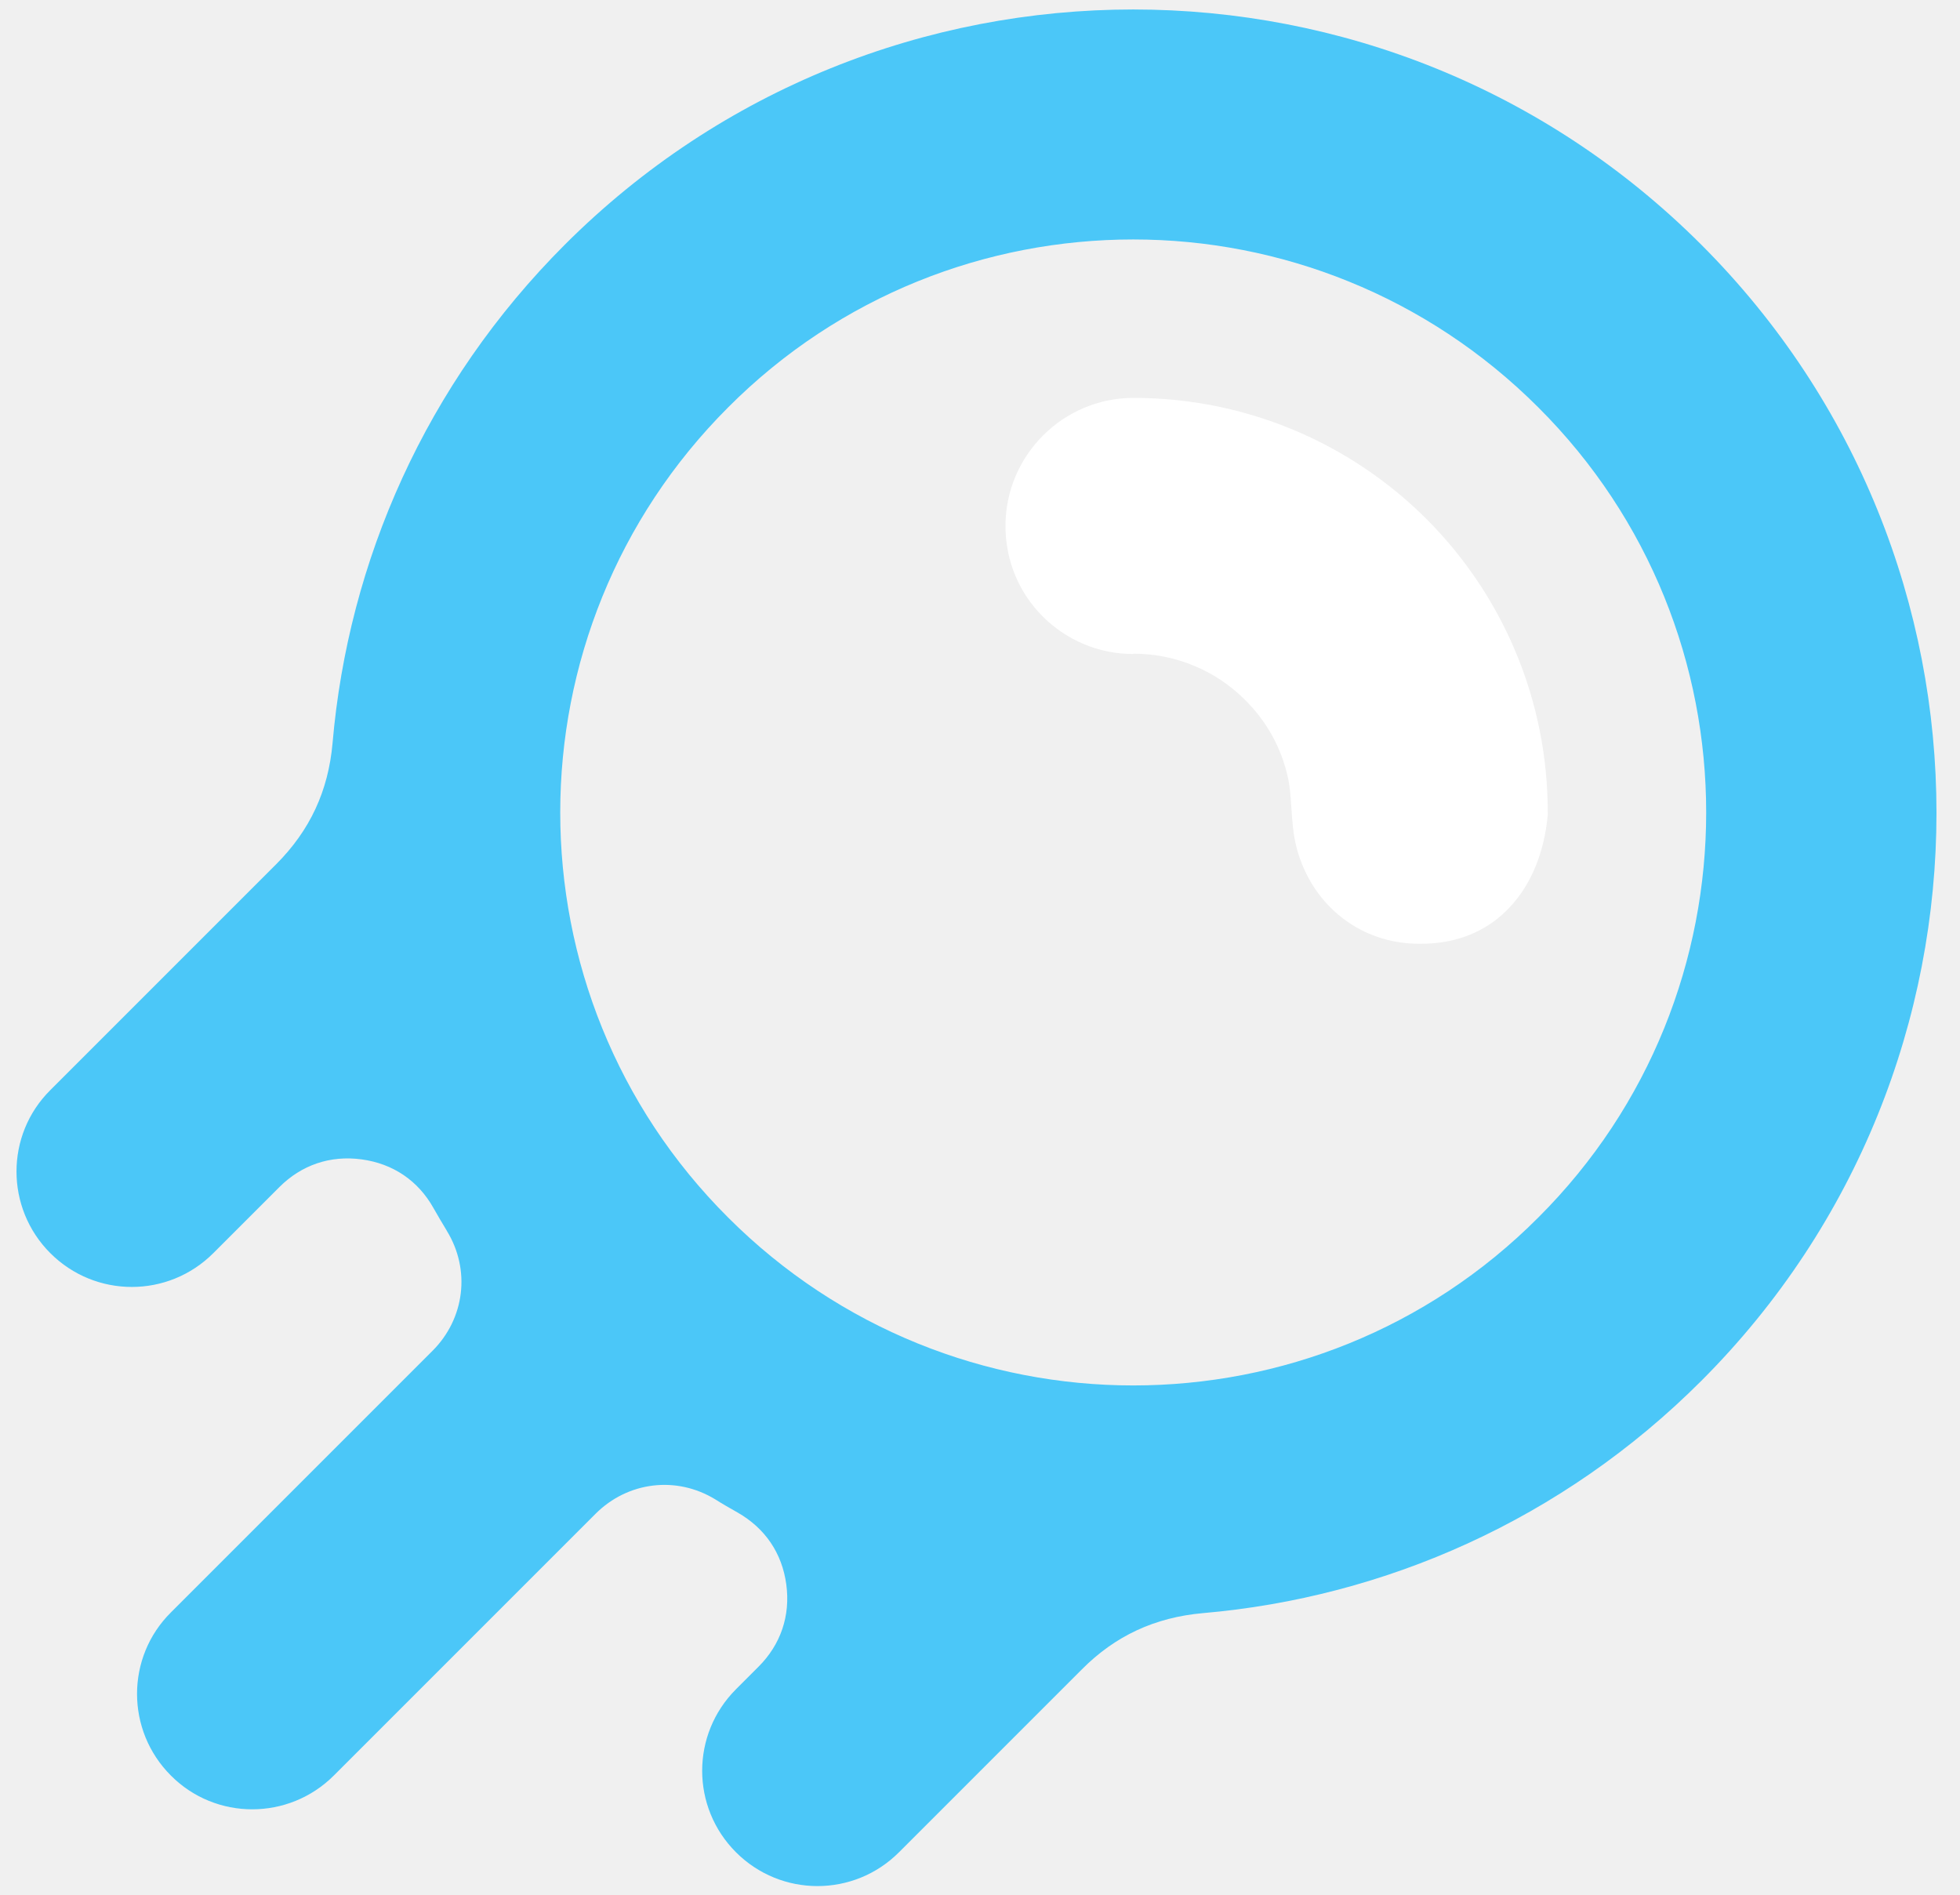
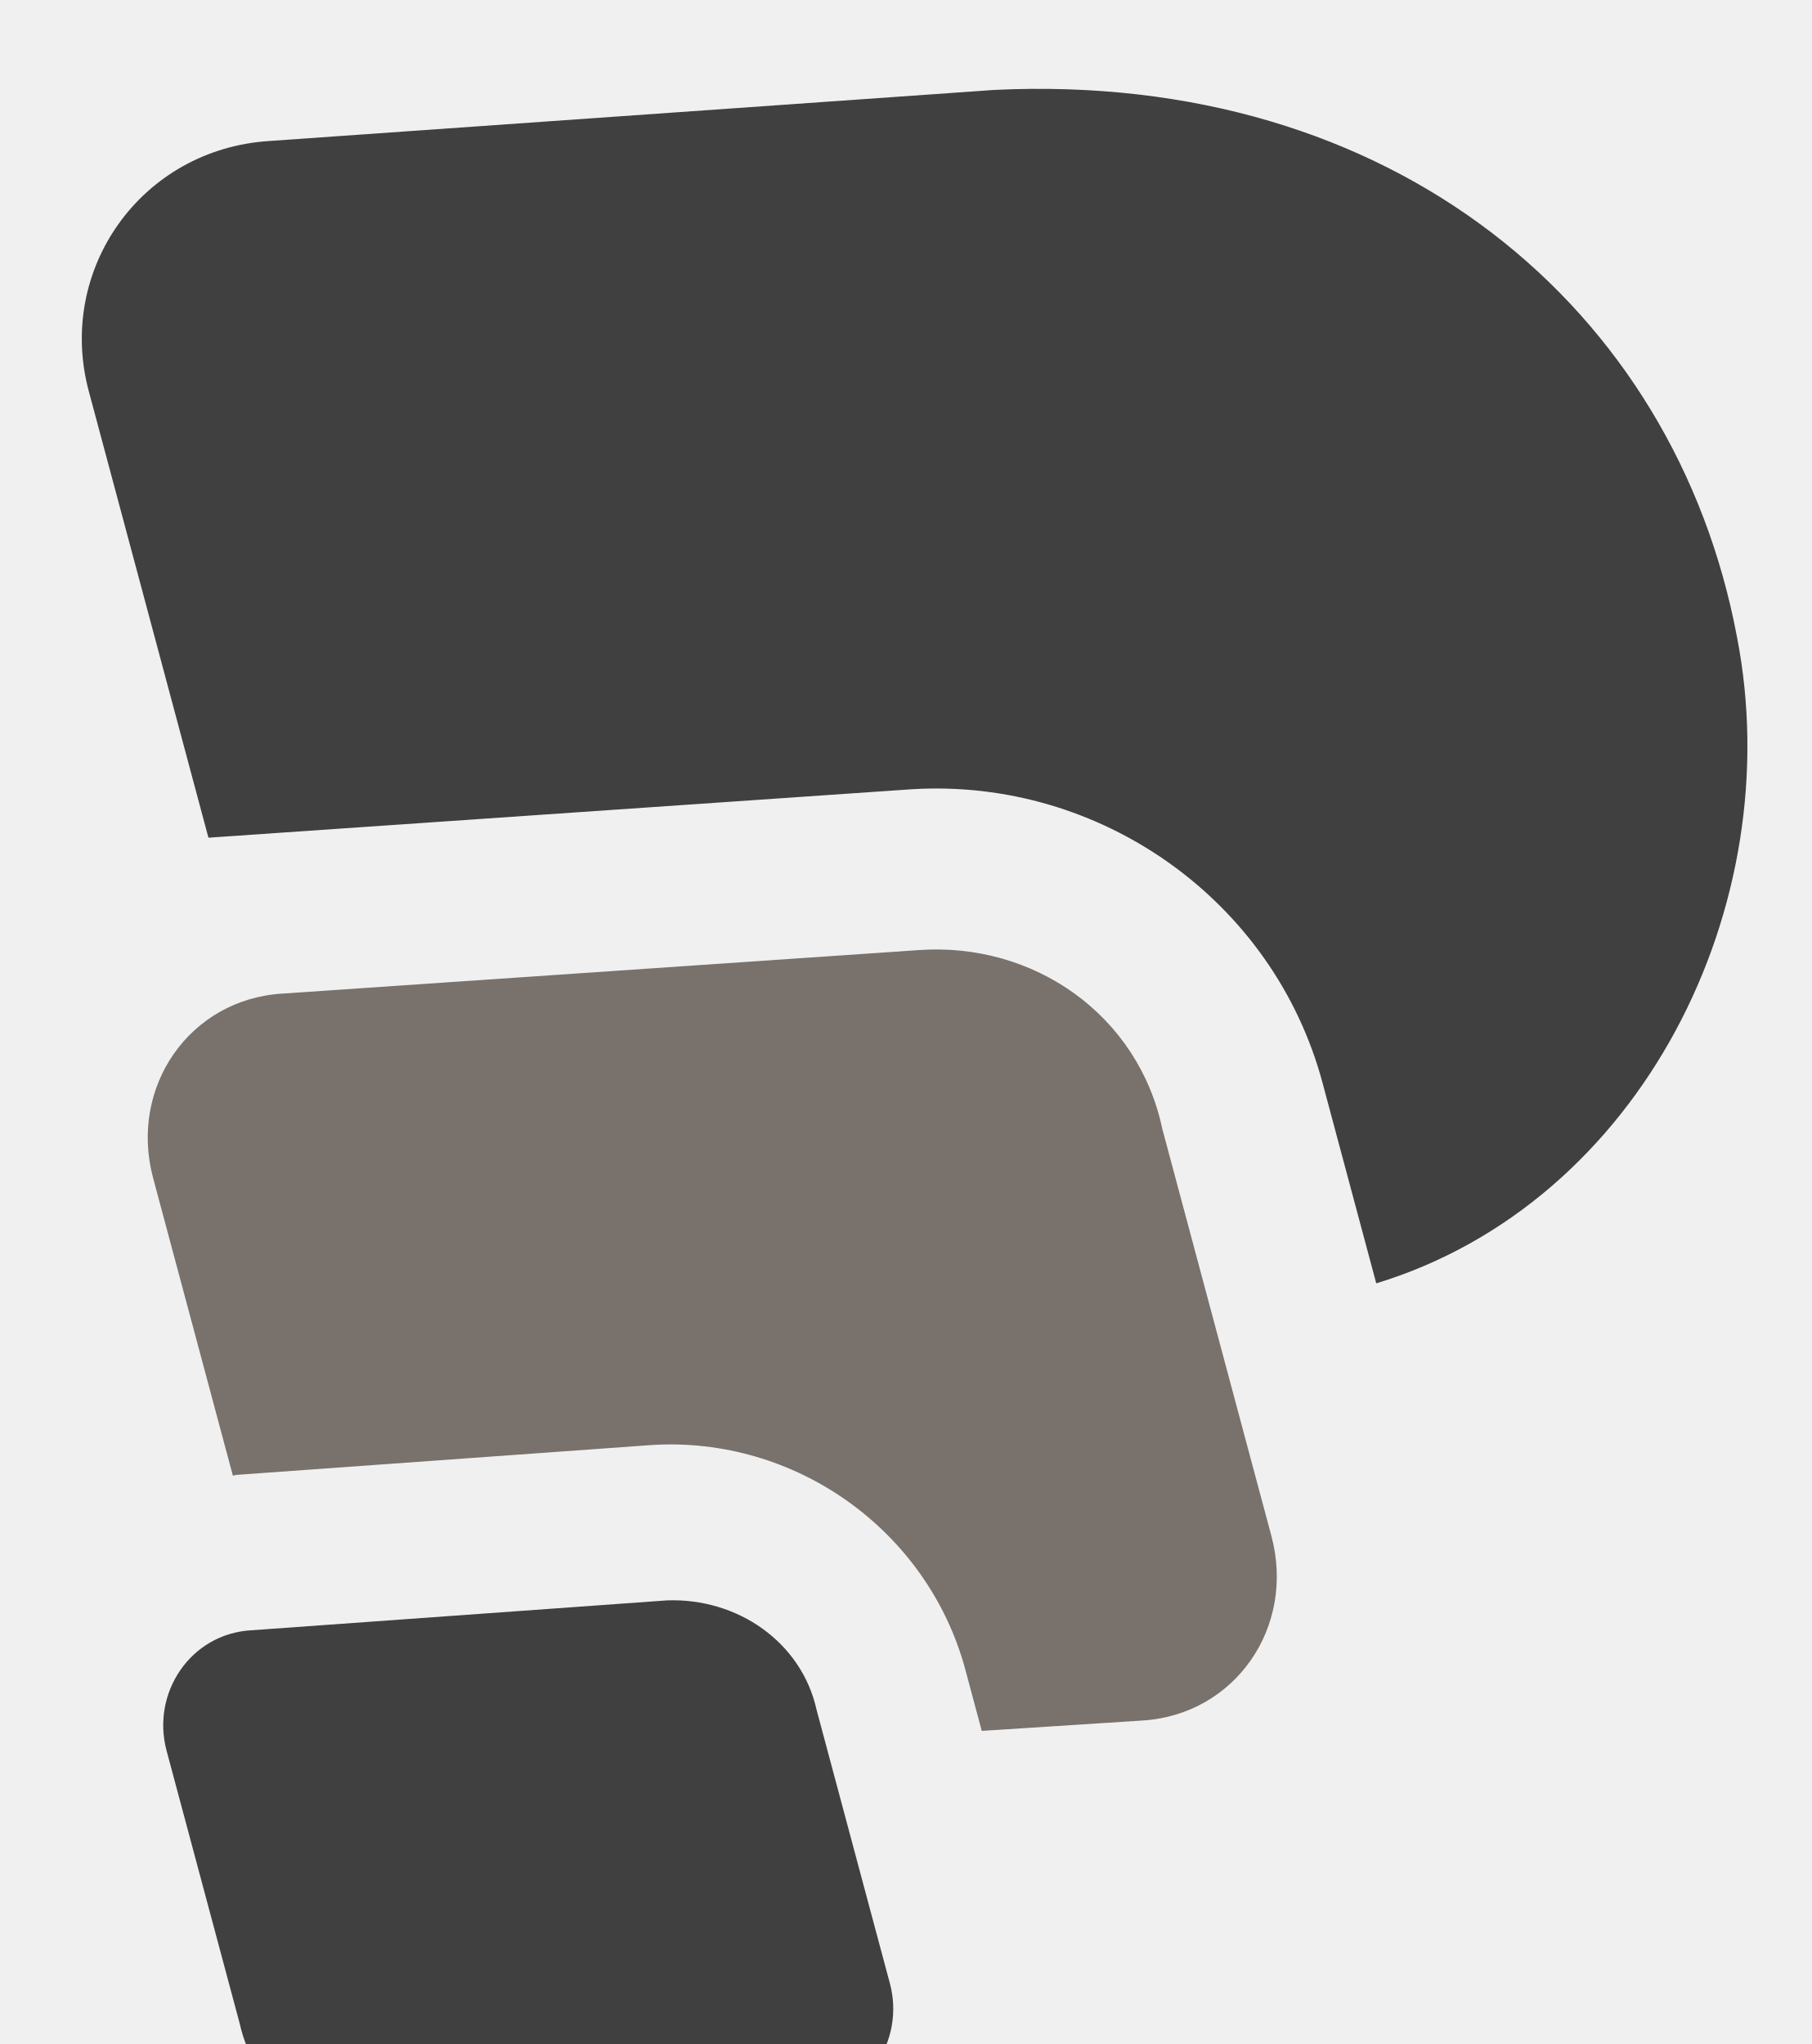
- <svg xmlns="http://www.w3.org/2000/svg" width="60" height="58" viewBox="0 0 60 58" fill="none">
-   <path d="M13.67 37.66C13.53 37.43 13.4 37.21 13.27 36.98C12.8 36.14 12.03 35.62 11.07 35.49C10.11 35.36 9.23 35.66 8.55 36.34L6.53 38.36C5.15 39.74 2.92 39.74 1.54 38.36C0.16 36.98 0.16 34.74 1.54 33.37L8.45 26.46C9.49 25.42 10.05 24.21 10.18 22.75C10.66 17.18 13.03 11.75 17.29 7.49C22.09 2.69 28.39 0.29 34.69 0.29C40.99 0.29 47.28 2.69 52.08 7.49C56.88 12.29 59.28 18.59 59.28 24.88C59.28 31.17 56.88 37.47 52.08 42.27C47.82 46.53 42.38 48.9 36.82 49.38C35.36 49.51 34.14 50.07 33.11 51.11L27.52 56.7C26.14 58.08 23.91 58.08 22.53 56.7C21.15 55.32 21.15 53.09 22.53 51.71L23.22 51.02C23.9 50.34 24.2 49.46 24.07 48.5C23.94 47.54 23.42 46.78 22.58 46.3C22.35 46.17 22.12 46.04 21.9 45.9C20.71 45.17 19.22 45.35 18.23 46.34L10.22 54.35C8.84 55.73 6.6 55.73 5.23 54.35C3.85 52.97 3.85 50.73 5.23 49.36L13.24 41.35C14.23 40.36 14.41 38.87 13.68 37.68L13.67 37.66ZM17.15 24.87C17.15 29.36 18.86 33.85 22.29 37.27C25.71 40.69 30.2 42.41 34.69 42.41C39.18 42.41 43.67 40.7 47.09 37.27C50.52 33.85 52.23 29.36 52.23 24.87C52.23 20.38 50.52 15.89 47.09 12.47C43.67 9.05 39.18 7.33 34.69 7.33C30.2 7.33 25.71 9.04 22.29 12.47C18.87 15.89 17.15 20.38 17.15 24.87Z" fill="#4BC7F8" />
-   <path d="M34.69 20.02C33.61 20.02 32.63 19.58 31.92 18.87C31.21 18.16 30.78 17.19 30.78 16.1C30.78 15.02 31.22 14.04 31.93 13.33C32.64 12.62 33.62 12.18 34.7 12.18C36.41 12.18 38.05 12.52 39.55 13.14C41.1 13.78 42.5 14.72 43.67 15.89C44.84 17.06 45.78 18.46 46.42 20.01C47.04 21.51 47.38 23.15 47.38 24.86V24.94C47.28 26.06 46.89 27.07 46.19 27.8C45.53 28.49 44.62 28.9 43.45 28.89C42.53 28.89 41.72 28.59 41.08 28.09C40.41 27.57 39.93 26.83 39.7 25.98C39.58 25.54 39.56 25.12 39.53 24.7C39.51 24.4 39.49 24.1 39.43 23.82C39.33 23.36 39.17 22.93 38.95 22.53C38.73 22.13 38.45 21.76 38.12 21.43C37.67 20.98 37.14 20.62 36.55 20.38C35.98 20.14 35.35 20.01 34.69 20.01V20.02Z" fill="#ffffff" />
+ <svg xmlns="http://www.w3.org/2000/svg" version="1.1" id="Layer_1" x="0px" y="0px" viewBox="0 0 57.6 65" style="enable-background:new 0 0 57.6 65;" xml:space="preserve">
+   <style type="text/css">
+   .st0{fill:#78716C; }
+   .st1{fill:#404040; }
+   .st2{fill:#404040; }
+  </style>
+   <g transform="rotate(-15, 28.8, 32.5)">
+     <path class="st2" d="M57.5,27.5c-0.6,8.7-7.6,16.6-16.4,16.9v-6.6c0-6-4.3-11.2-10.2-12.4l-22-4.3V6.4c0-4,3.6-7,7.6-6.2l22.7,4.4   C51.6,7.3,58.3,16.9,57.5,27.5L57.5,27.5z" />
+     <path class="st1" d="M16.7,48.3l-13-2.5c-1.9-0.4-3.6,1.1-3.6,3v9C0,60,1.6,62,3.8,62.4l13,2.5   c1.9,0.4,3.6-1.1,3.6-3v-9C20.5,50.7,18.9,48.8,16.7,48.3z" />
+     <path class="st0" d="M29.8,30.4L9.9,26.5c-2.9-0.6-5.5,1.6-5.5,4.6v9.8c0,0,0.1,0,0.1,0   l13,2.5c4.5,0.9,7.8,4.9,7.8,9.5v2l5,1c2.9,0.6,5.5-1.6,5.5-4.6V37.9C36,34.2,33.4,31.1,29.8,30.4L29.8,30.4z" />
+   </g>
</svg>
